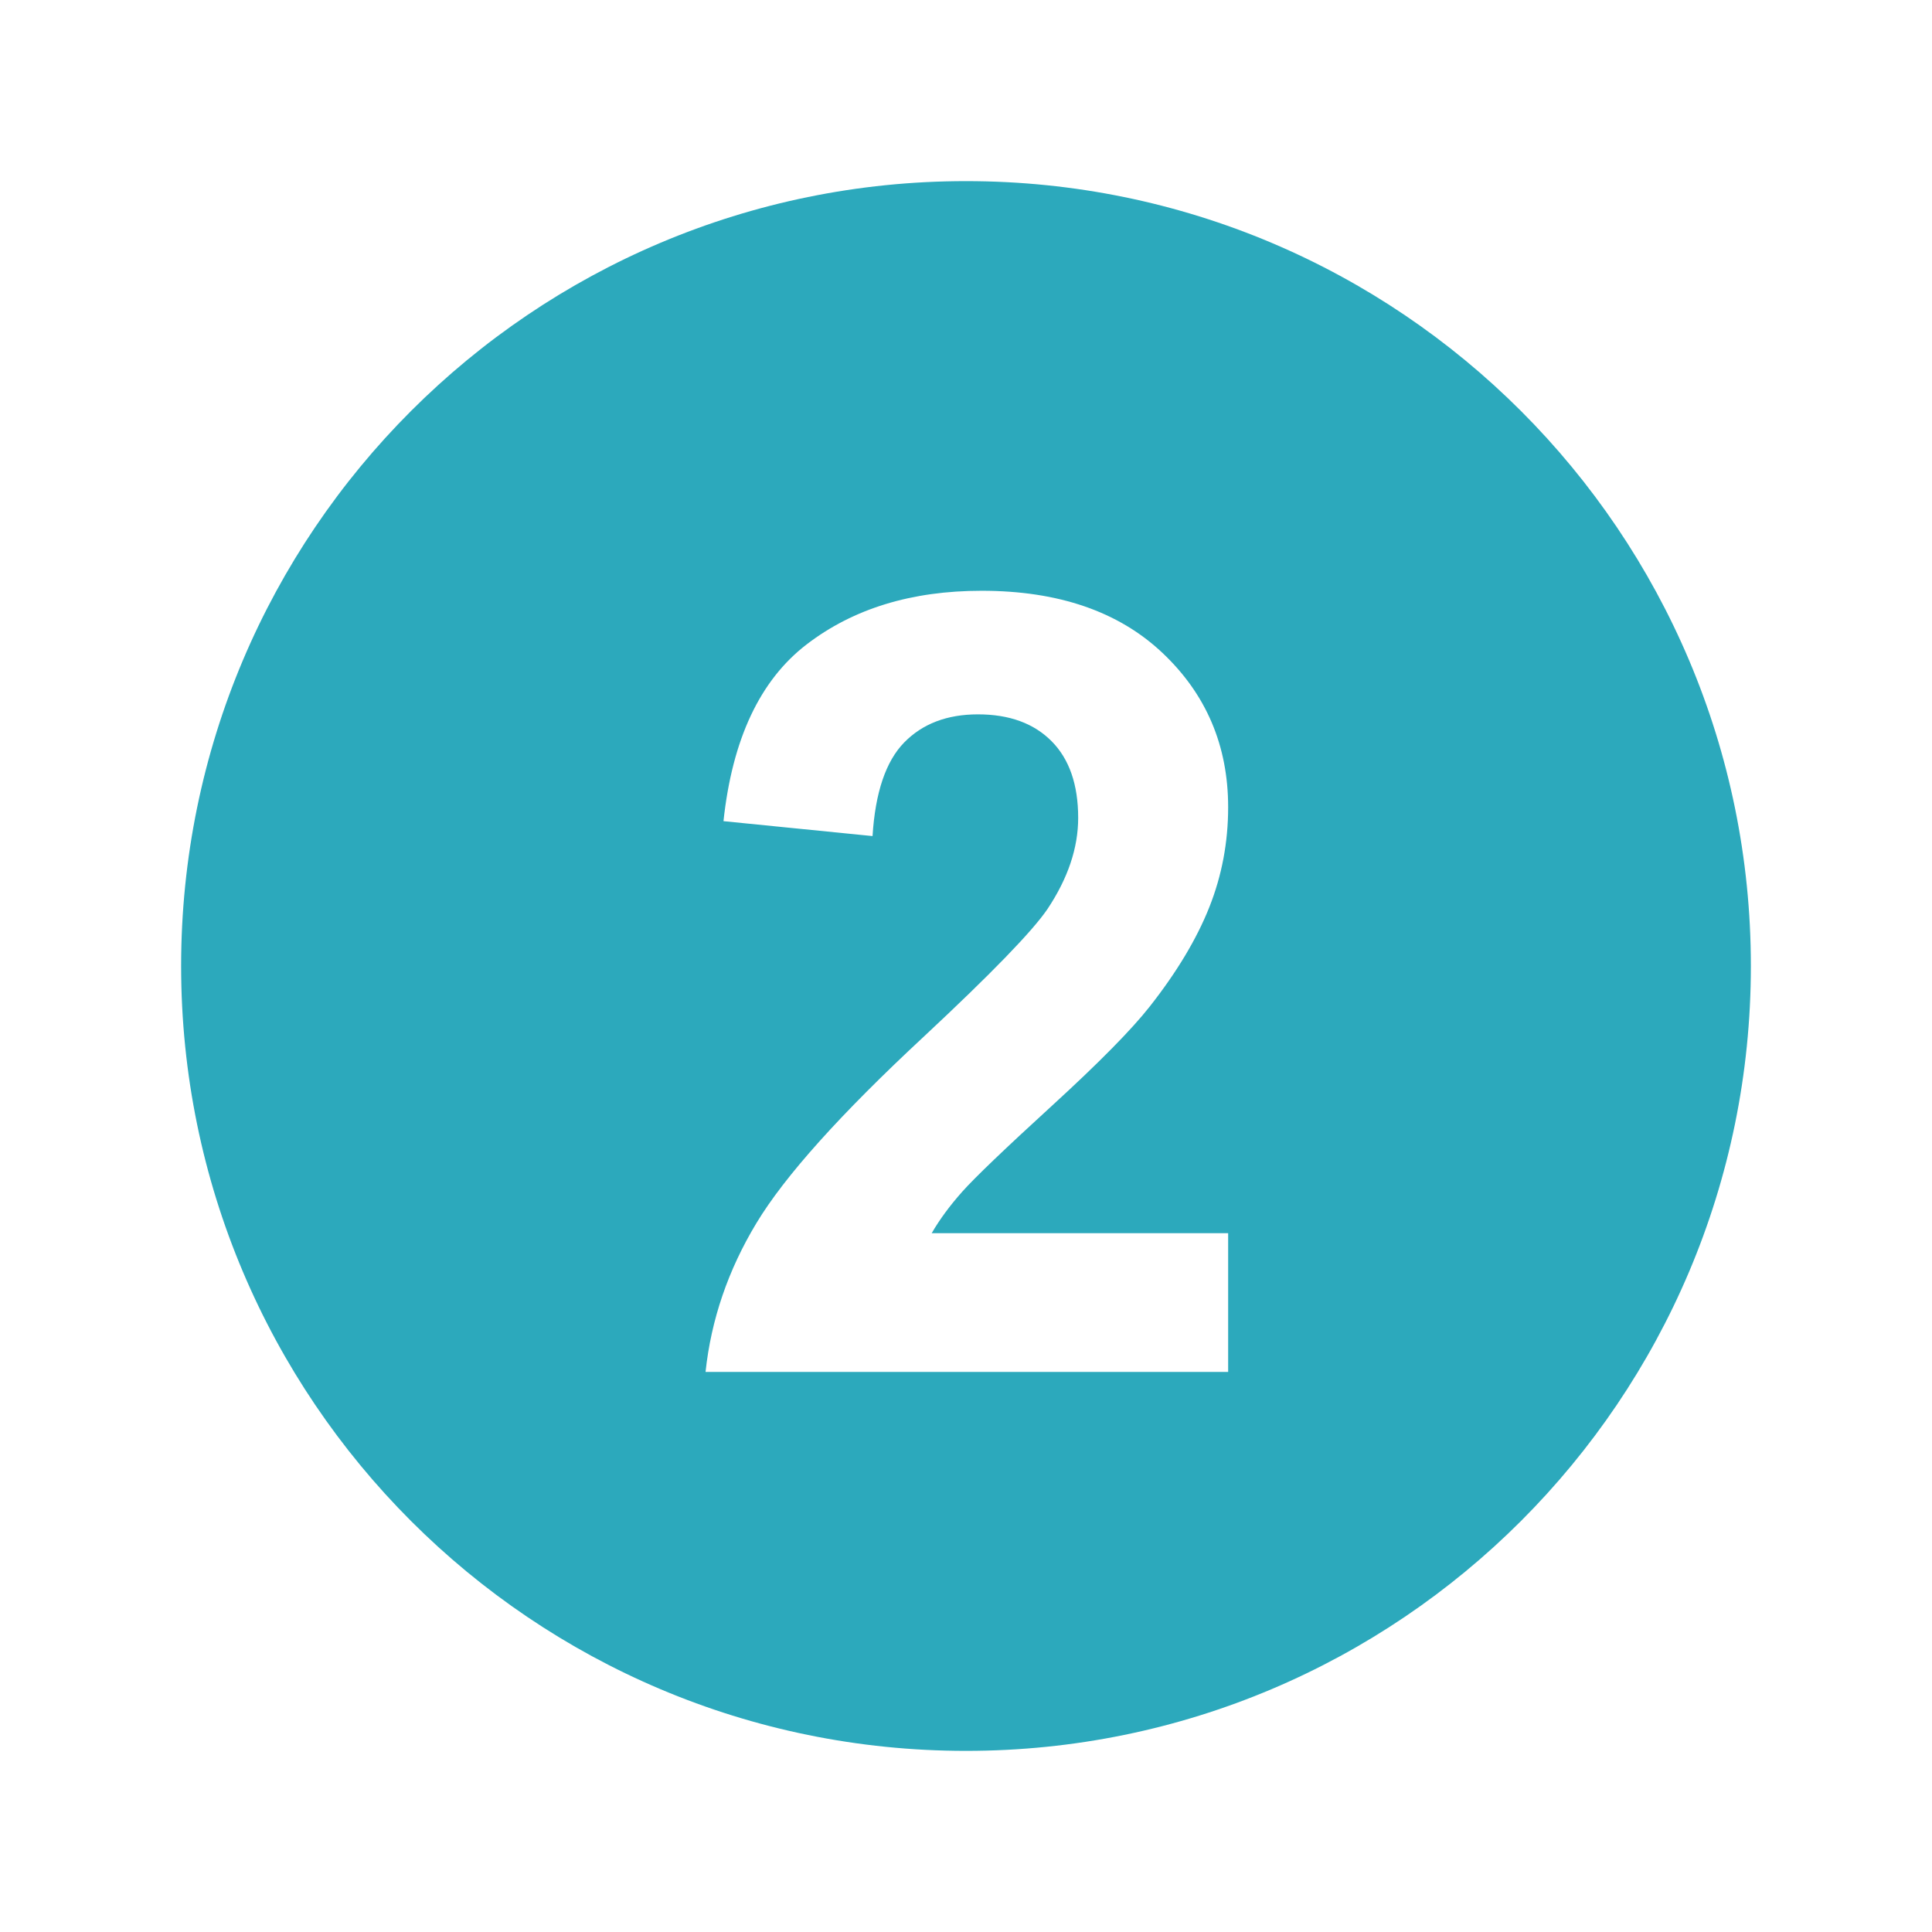
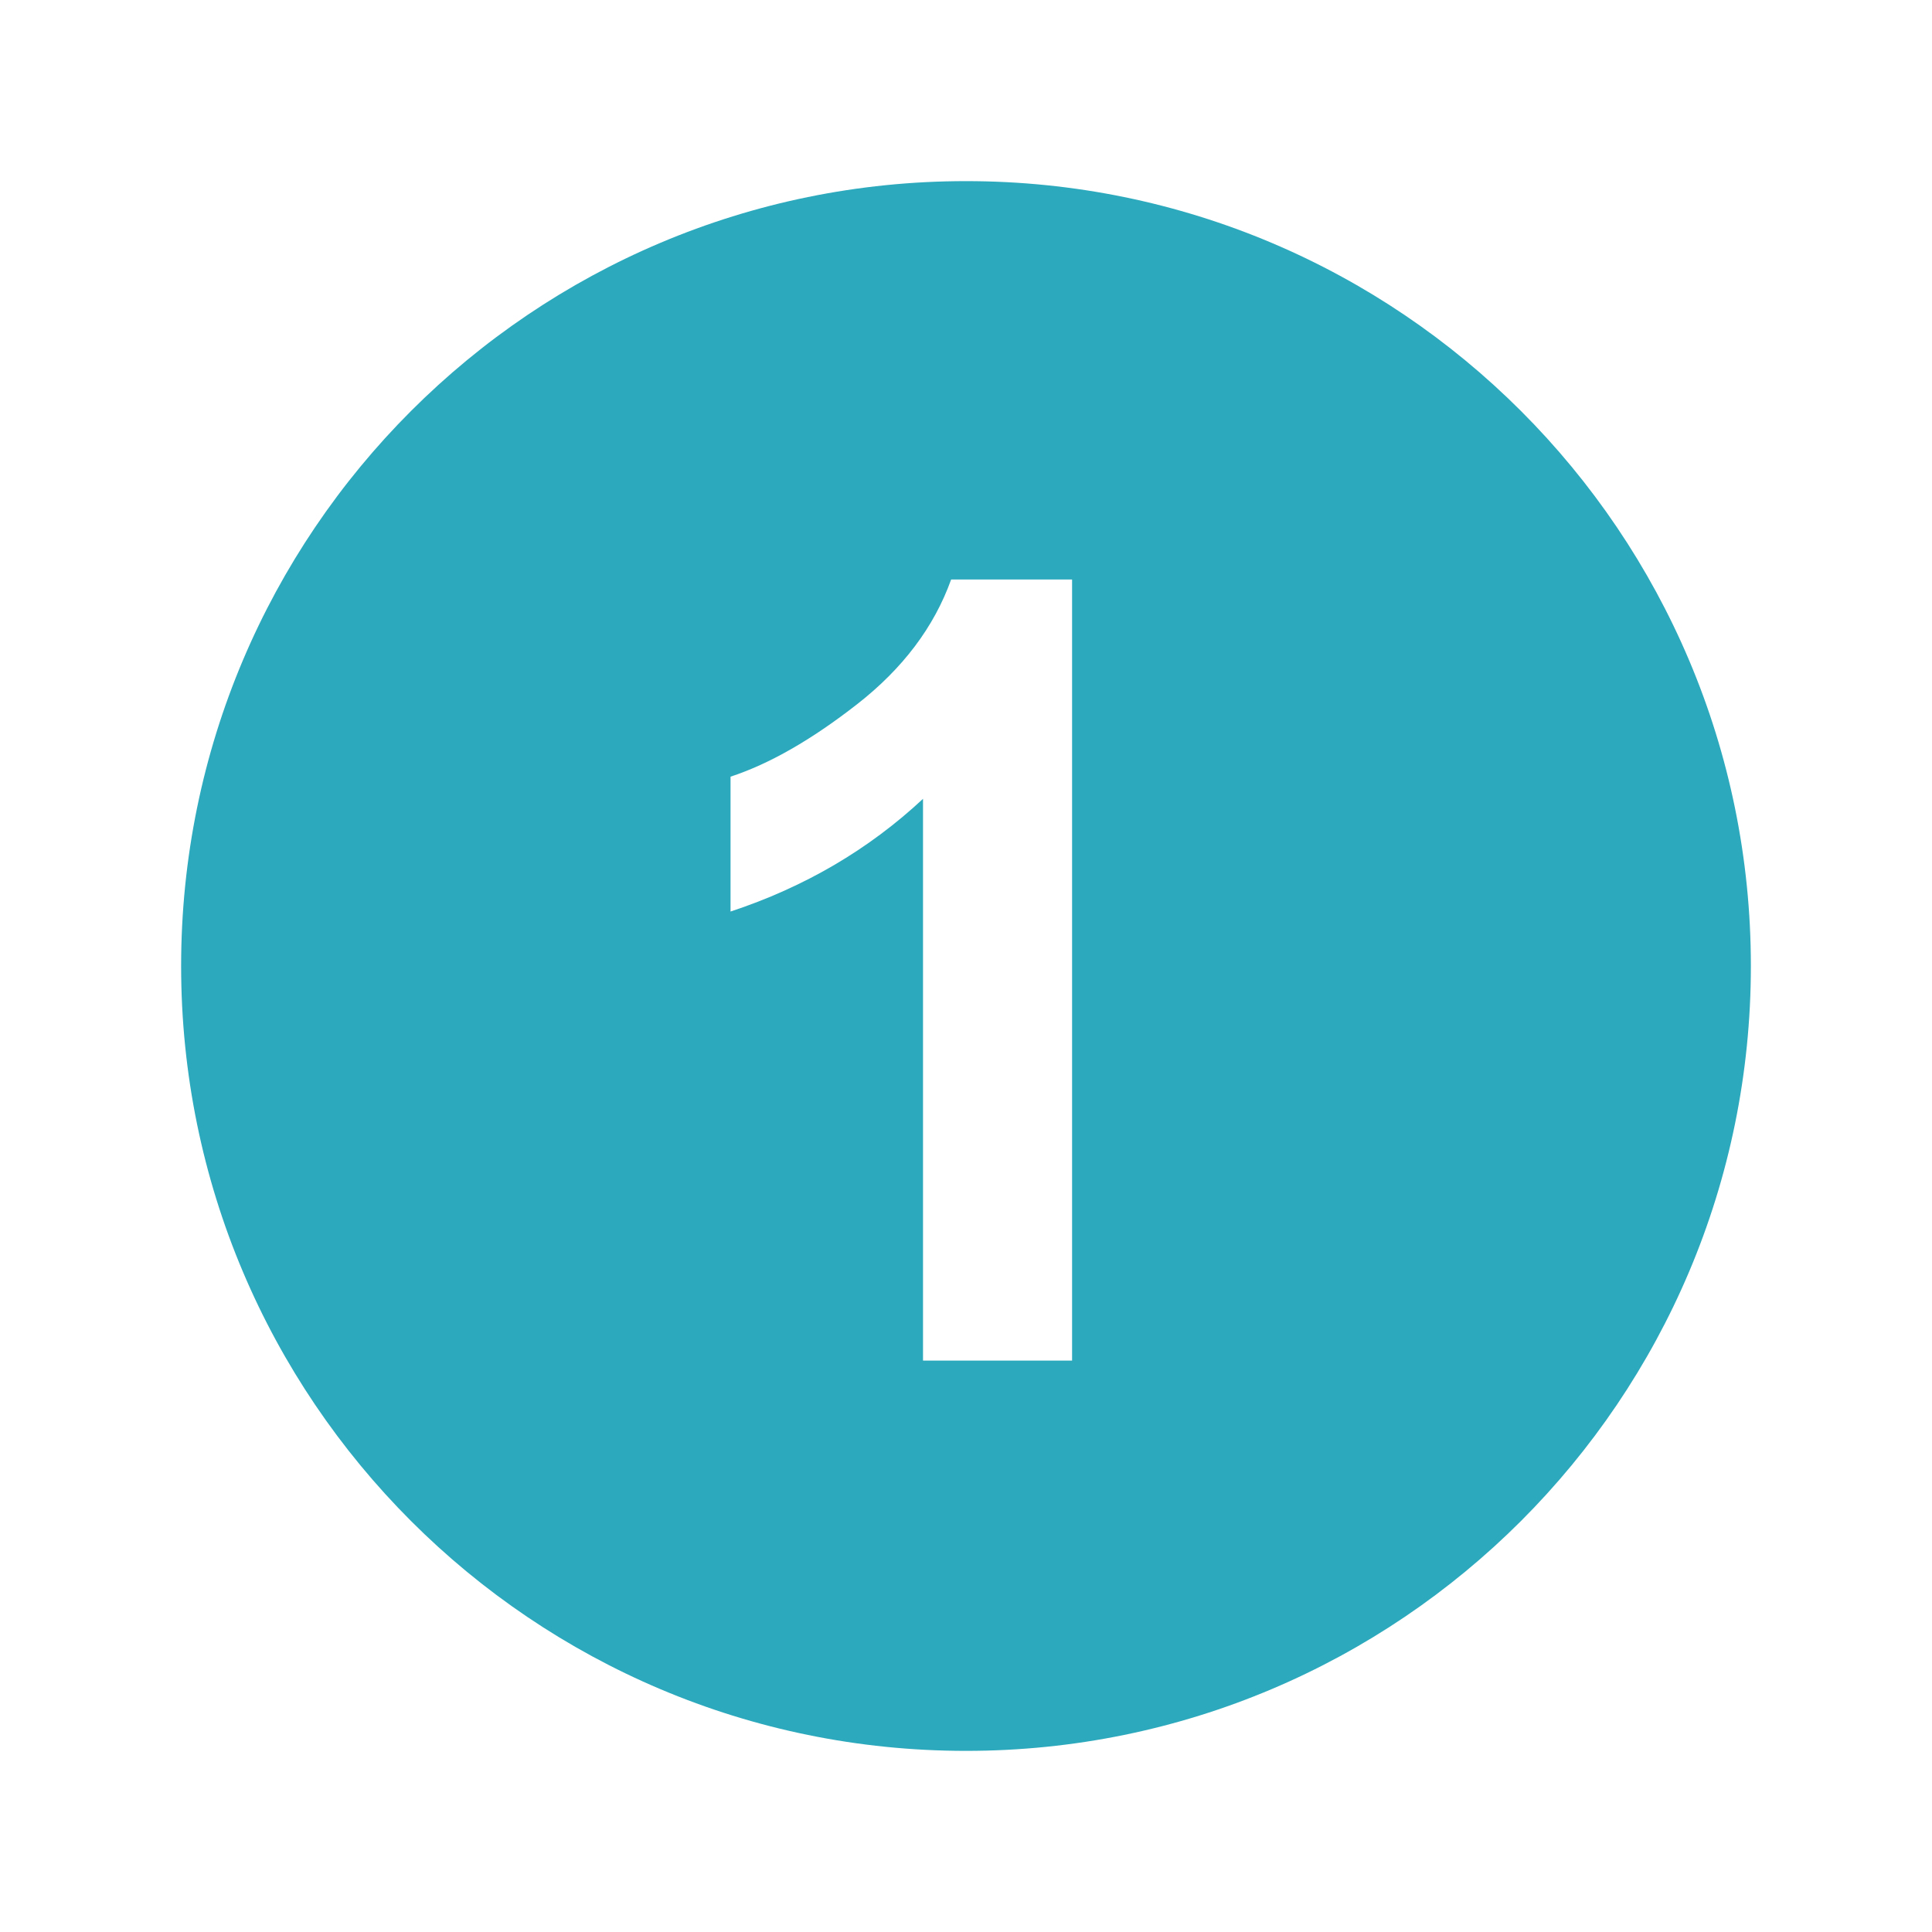
<svg xmlns="http://www.w3.org/2000/svg" fill="#2ca9bc" width="800px" height="800px" viewBox="0 0 32 32" version="1.1">
-   <path d="M16 3c-7.18 0-13 5.82-13 13s5.82 13 13 13 13-5.82 13-13-5.82-13-13-13zM20.342 20.426v2.297h-8.656c0.093-0.867 0.374-1.688 0.843-2.465 0.468-0.776 1.393-1.807 2.774-3.090 1.111-1.037 1.793-1.74 2.045-2.109 0.34-0.51 0.51-1.014 0.51-1.512 0-0.551-0.147-0.975-0.441-1.271s-0.7-0.444-1.219-0.444c-0.512 0-0.92 0.156-1.223 0.467s-0.478 0.827-0.523 1.549l-2.469-0.247c0.146-1.359 0.605-2.335 1.378-2.928s1.739-0.888 2.898-0.888c1.27 0 2.268 0.343 2.994 1.028s1.089 1.538 1.089 2.557c0 0.58-0.104 1.132-0.312 1.656s-0.537 1.074-0.988 1.647c-0.299 0.38-0.839 0.929-1.621 1.644-0.781 0.714-1.276 1.188-1.484 1.422s-0.376 0.463-0.505 0.686h4.91z" />
+   <path d="M16 3c-7.18 0-13 5.82-13 13s5.82 13 13 13 13-5.82 13-13-5.82-13-13-13zM17.757 22.536h-2.469v-9.305c-0.901 0.841-1.964 1.463-3.188 1.867v-2.234c0.644-0.211 1.344-0.612 2.099-1.202s1.273-1.278 1.555-2.064h2.003v12.938z" />
</svg>
